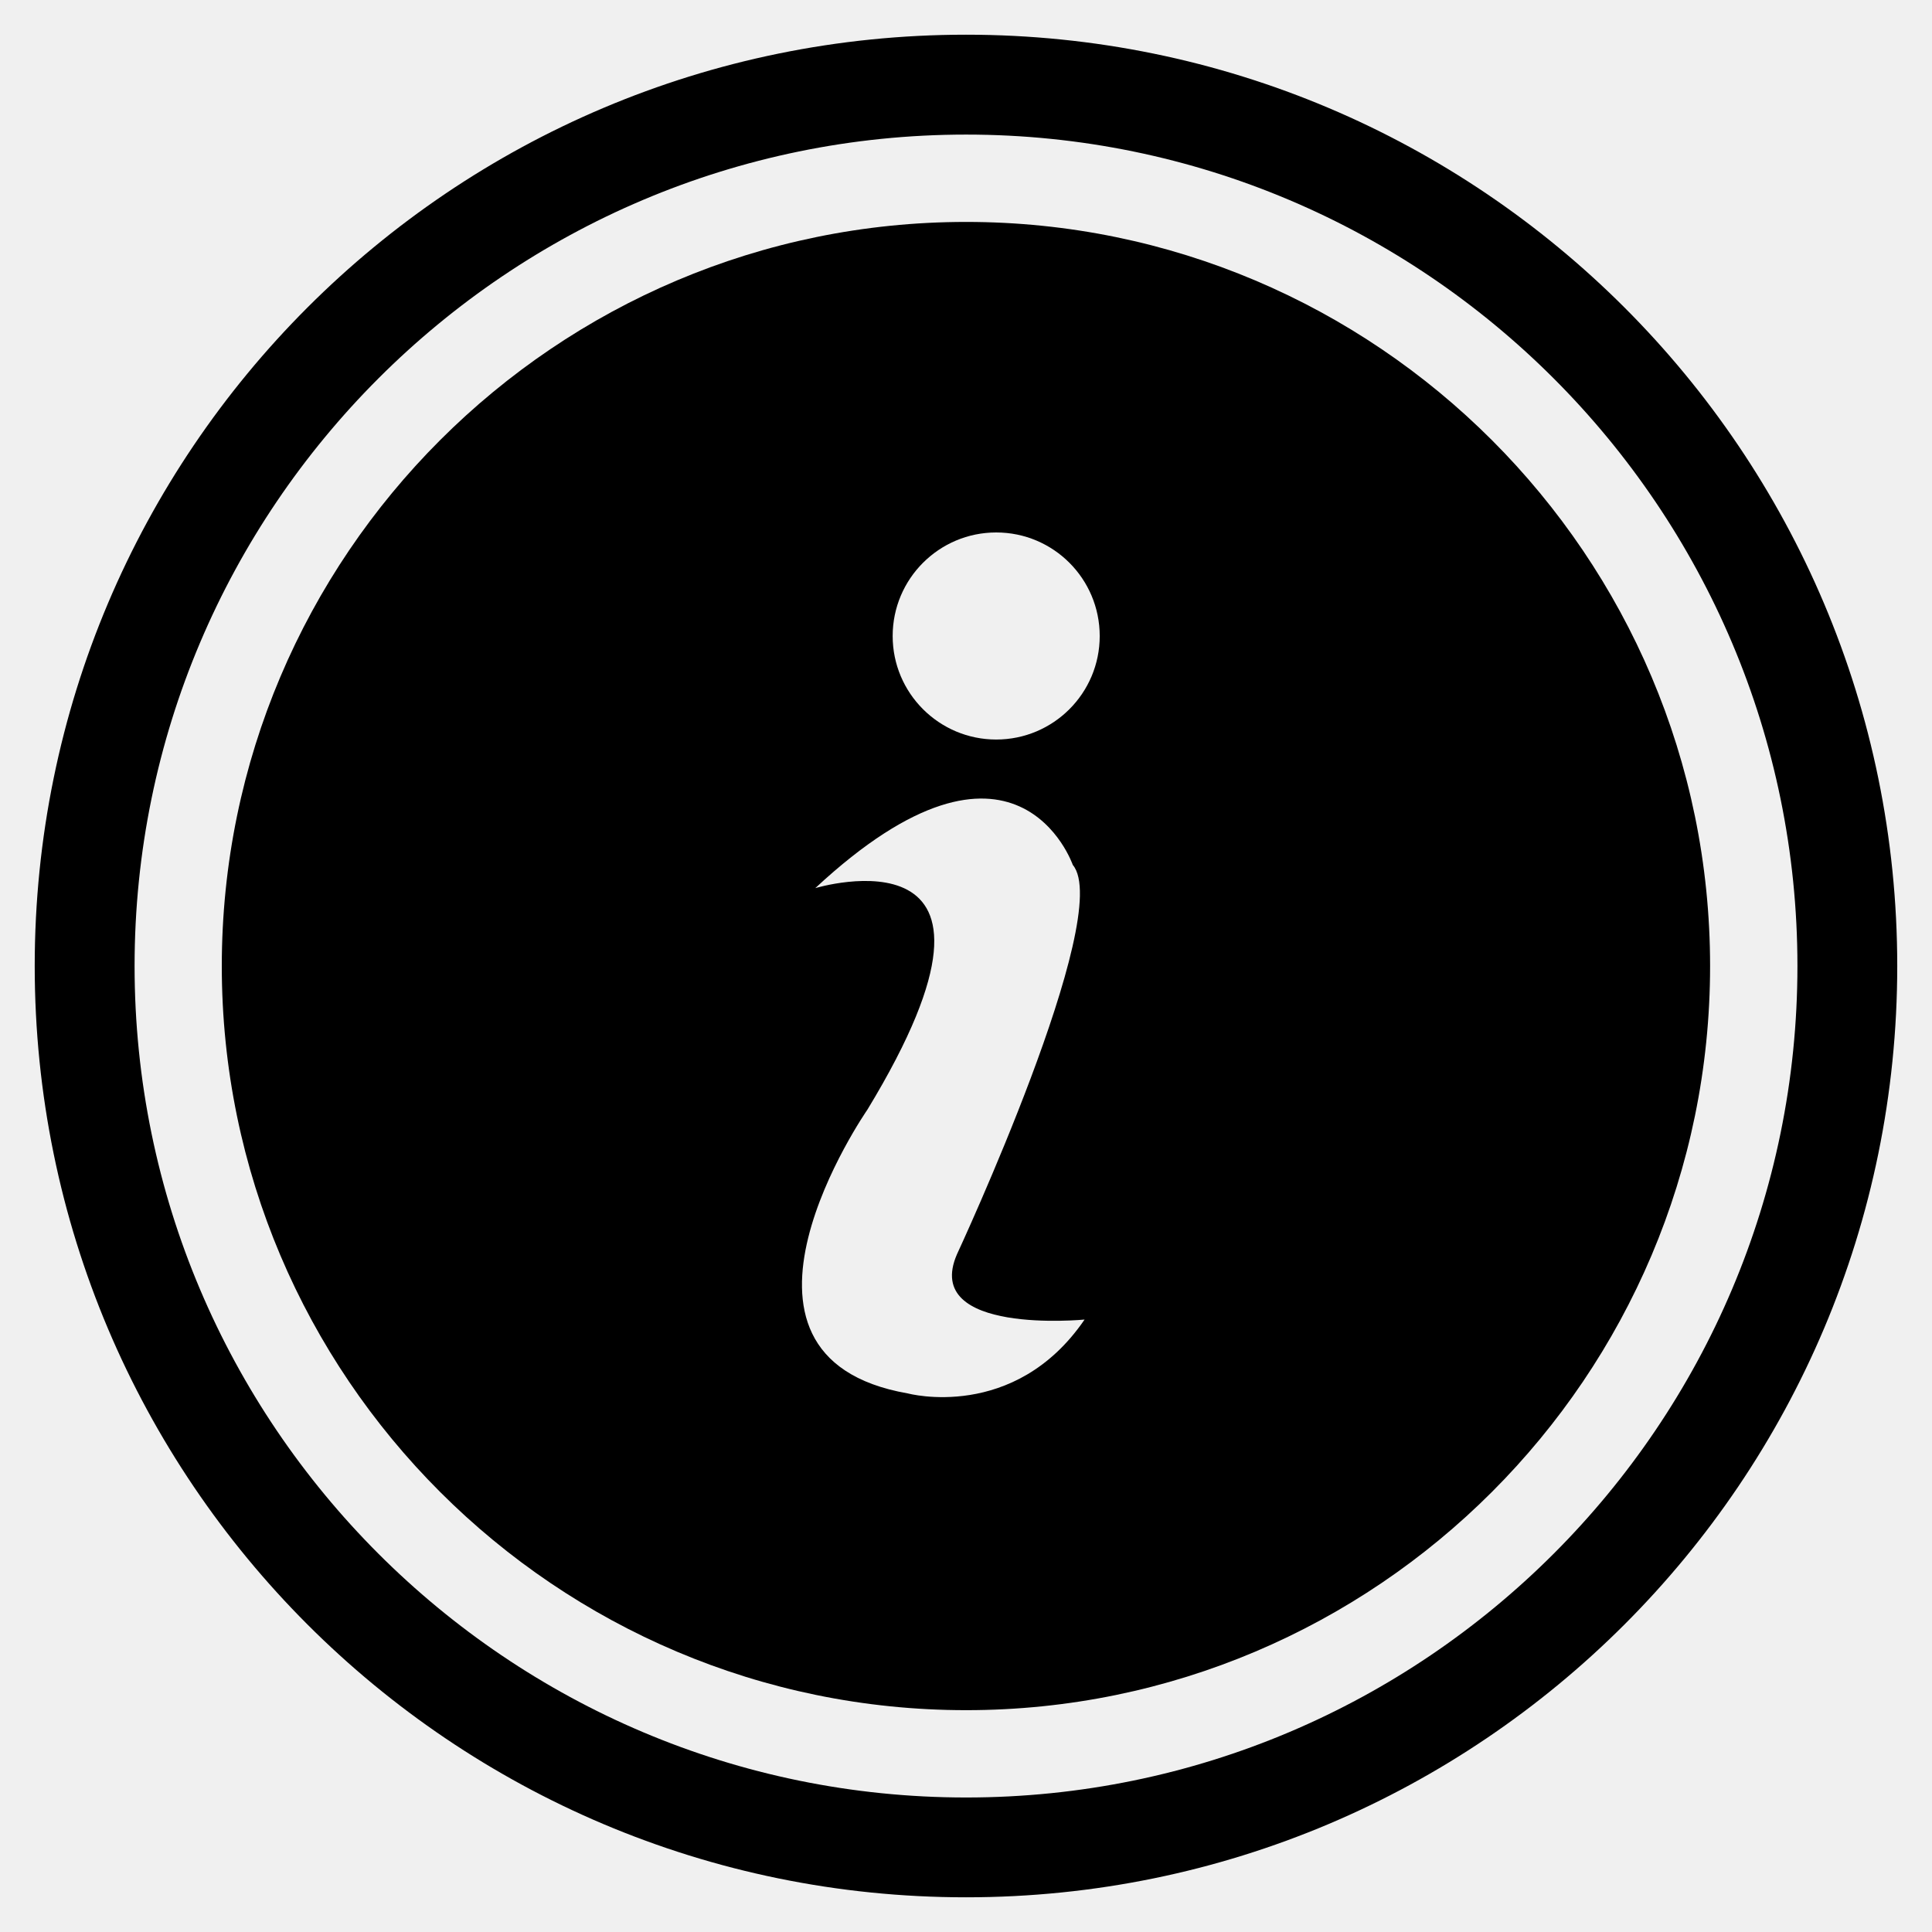
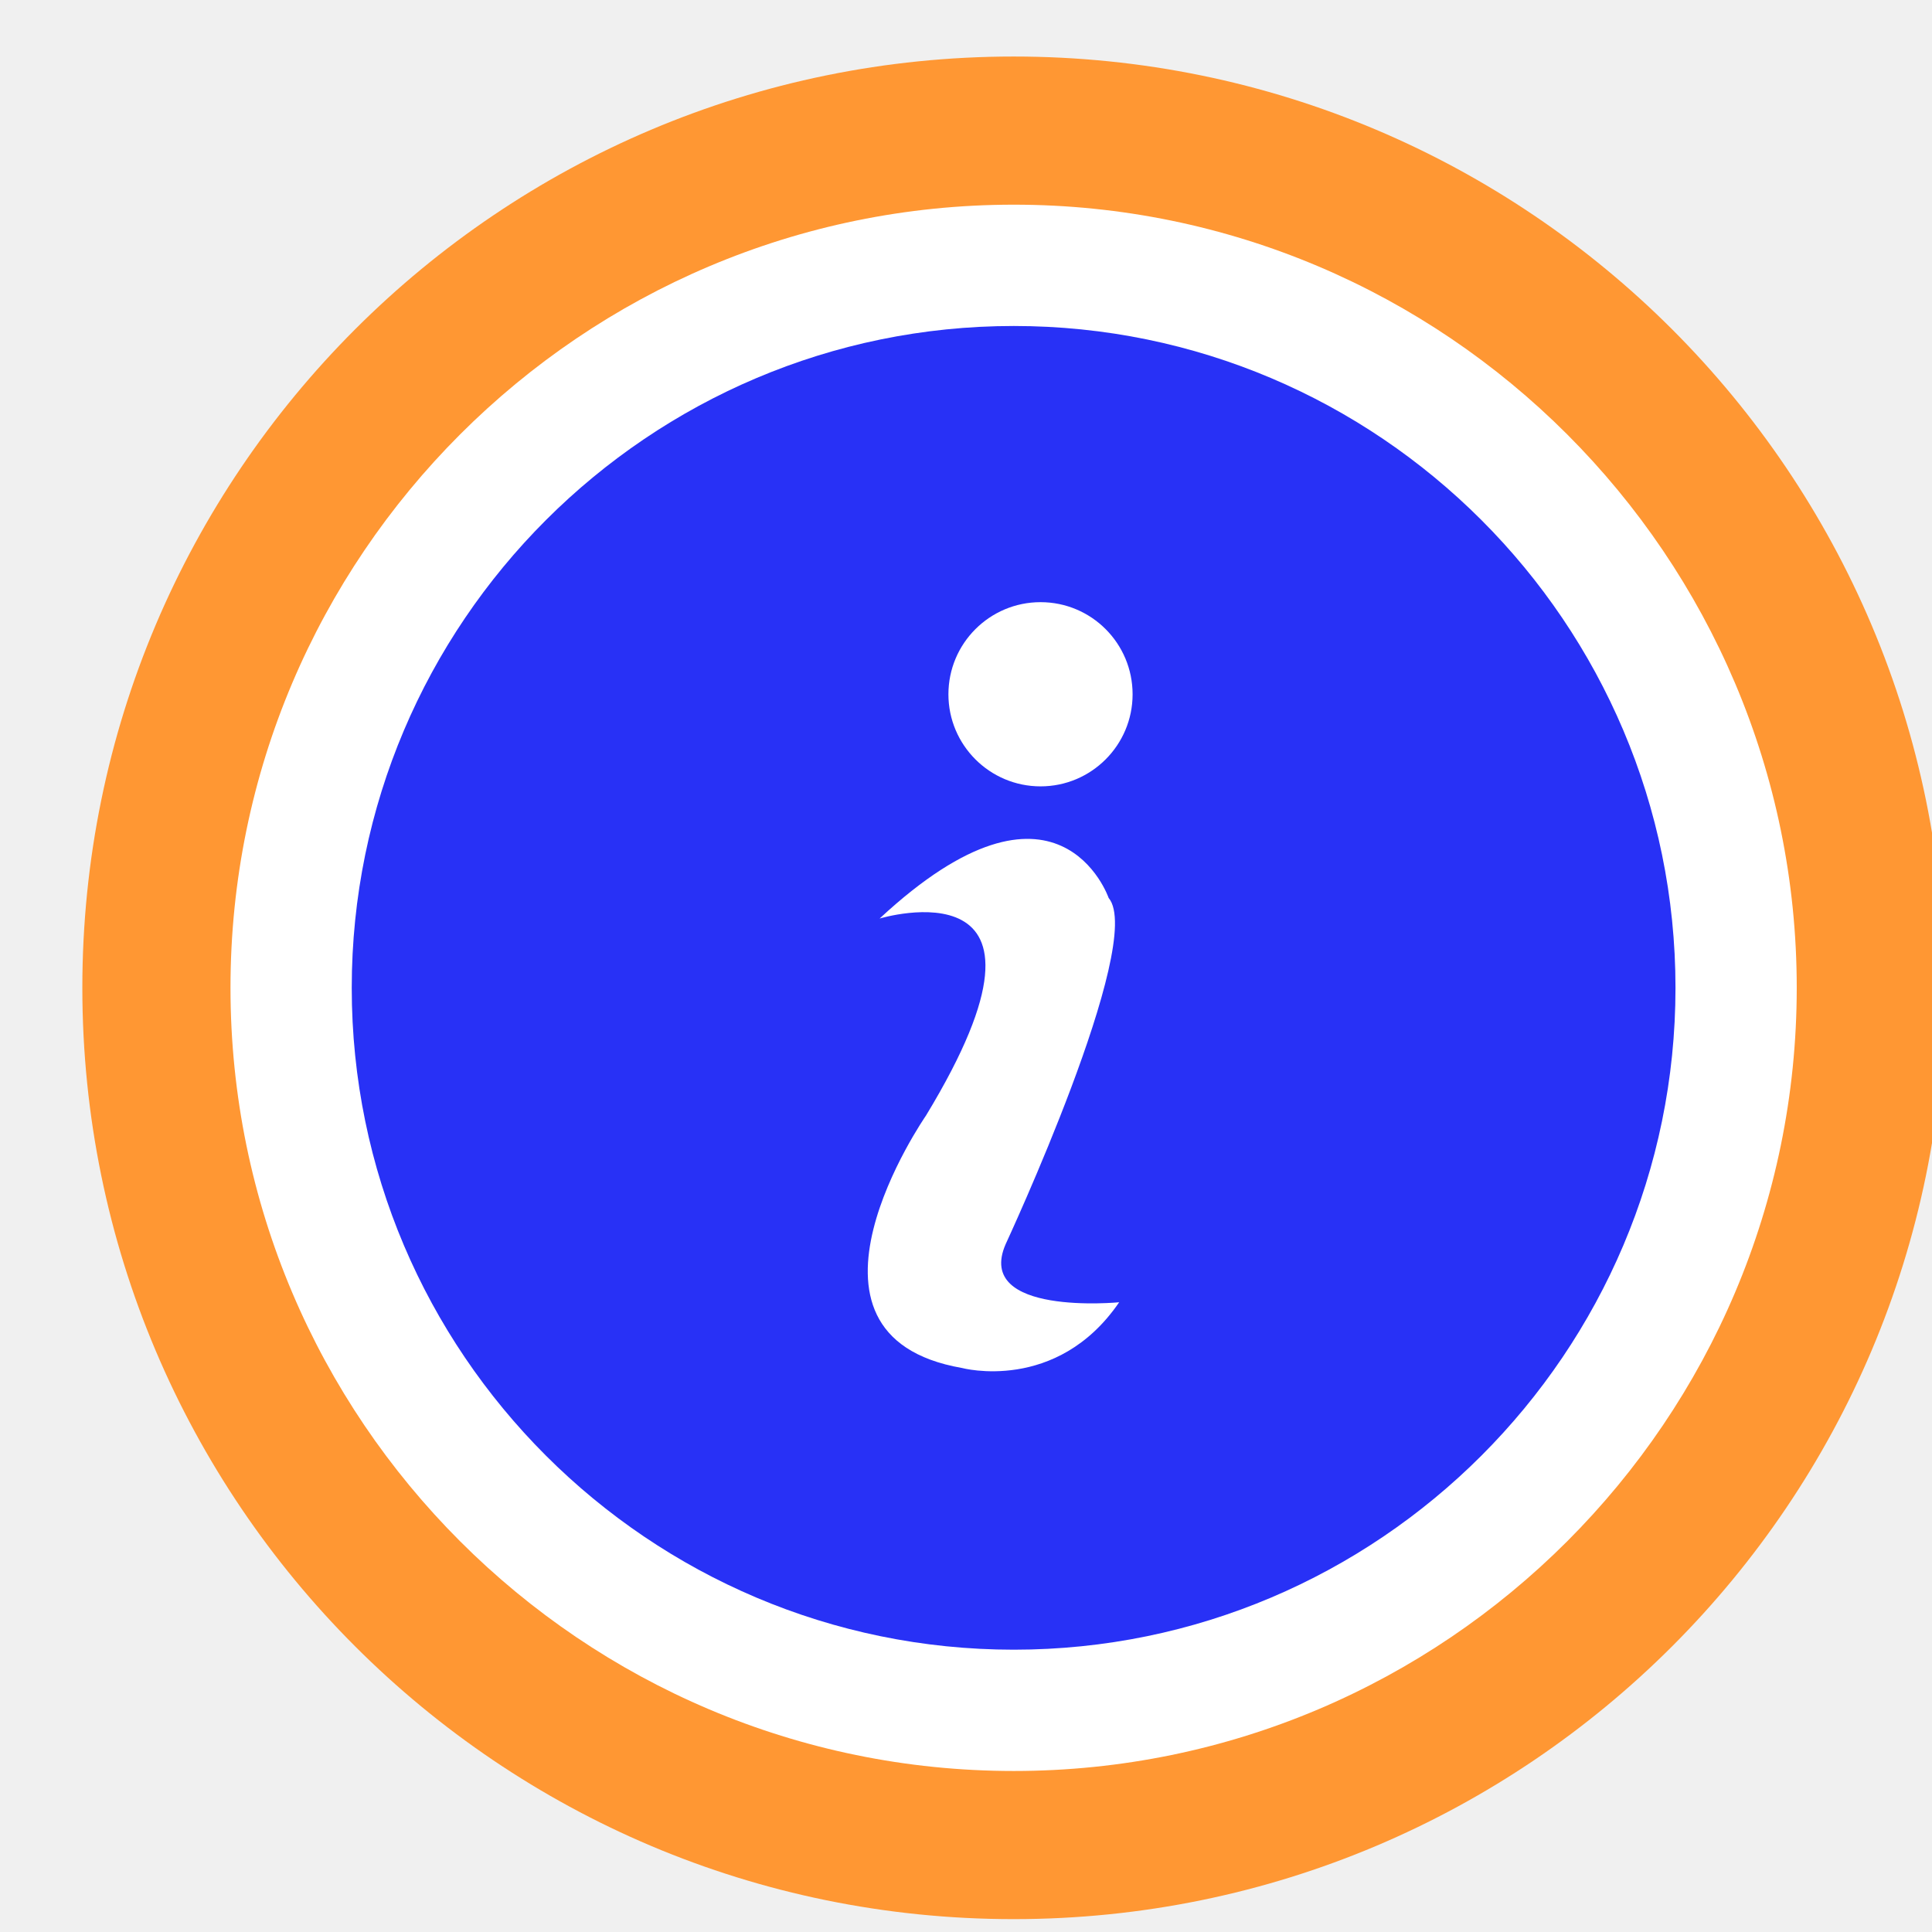
- <svg xmlns="http://www.w3.org/2000/svg" xlink="http://www.w3.org/1999/xlink" version="1.1" id="Layer_1" x="0px" y="0px" width="100px" height="100px" viewBox="0 0 100 100" enable-background="new 0 0 100 100" space="preserve">
-   <path d="M50.001,1.796C23.379,1.796,1.797,23.378,1.797,50s21.582,48.204,48.204,48.204c26.614,0,48.2-21.582,48.2-48.204 S76.615,1.796,50.001,1.796z M50.008,93.038C26.272,93.038,6.966,73.734,6.966,50c0-23.721,19.306-43.034,43.042-43.034 c23.727,0,43.027,19.313,43.027,43.034C93.035,73.734,73.735,93.038,50.008,93.038z" />
-   <path d="M50.008,11.487c-21.235,0-38.528,17.278-38.528,38.518c0,21.236,17.293,38.513,38.528,38.513 c21.224,0,38.506-17.277,38.506-38.513C88.515,28.765,71.232,11.487,50.008,11.487z M46.988,72.123 c-10.958-1.909-2.091-14.688-2.091-14.688c9.132-15.039-2.698-11.466-2.698-11.466c10.41-9.678,13.329-1.2,13.329-1.2 c2.178,2.581-5.996,20.153-5.996,20.153c-1.827,4.2,6.606,3.378,6.606,3.378C52.505,73.612,46.988,72.123,46.988,72.123z M51.564,38.278c-2.959,0-5.36-2.403-5.36-5.357c0-2.962,2.401-5.361,5.36-5.361c2.962,0,5.357,2.399,5.357,5.361 C56.922,35.875,54.526,38.278,51.564,38.278z" />
+ <svg xmlns="http://www.w3.org/2000/svg" version="1.1" id="Layer_1" x="0px" y="0px" width="100px" height="100px" viewBox="0 0 100 100" enable-background="new 0 0 100 100" xml:space="preserve">
+   <path fill="#FF9733" d="M52.468,2.926c-26.624,0-48.206,21.582-48.206,48.204c0,26.622,21.582,48.204,48.206,48.204  c26.613,0,48.199-21.582,48.199-48.204C100.667,24.508,79.081,2.926,52.468,2.926z" />
+   <path fill="#FFFFFF" d="M52.472,91.666c-22.357,0-40.542-18.184-40.542-40.539c0-22.341,18.185-40.533,40.542-40.533  c22.348,0,40.527,18.191,40.527,40.533C92.999,73.482,74.819,91.666,52.472,91.666z" />
+   <path fill="#2831F6" d="M52.475,16.873c-18.888,0-34.269,15.368-34.269,34.26c0,18.889,15.381,34.255,34.269,34.255  c18.877,0,34.248-15.366,34.248-34.255C86.725,32.241,71.352,16.873,52.475,16.873z M49.788,70.806  c-9.747-1.698-1.86-13.063-1.86-13.063c8.123-13.378-2.399-10.2-2.399-10.2c9.258-8.607,11.854-1.066,11.854-1.066  C59.32,48.771,52.051,64.4,52.051,64.4c-1.625,3.736,5.877,3.005,5.877,3.005C54.695,72.13,49.788,70.806,49.788,70.806z   M53.859,40.702c-2.633,0-4.769-2.138-4.769-4.765c0-2.635,2.136-4.769,4.769-4.769s4.764,2.134,4.764,4.769  C58.623,38.564,56.492,40.702,53.859,40.702z" />
</svg>
